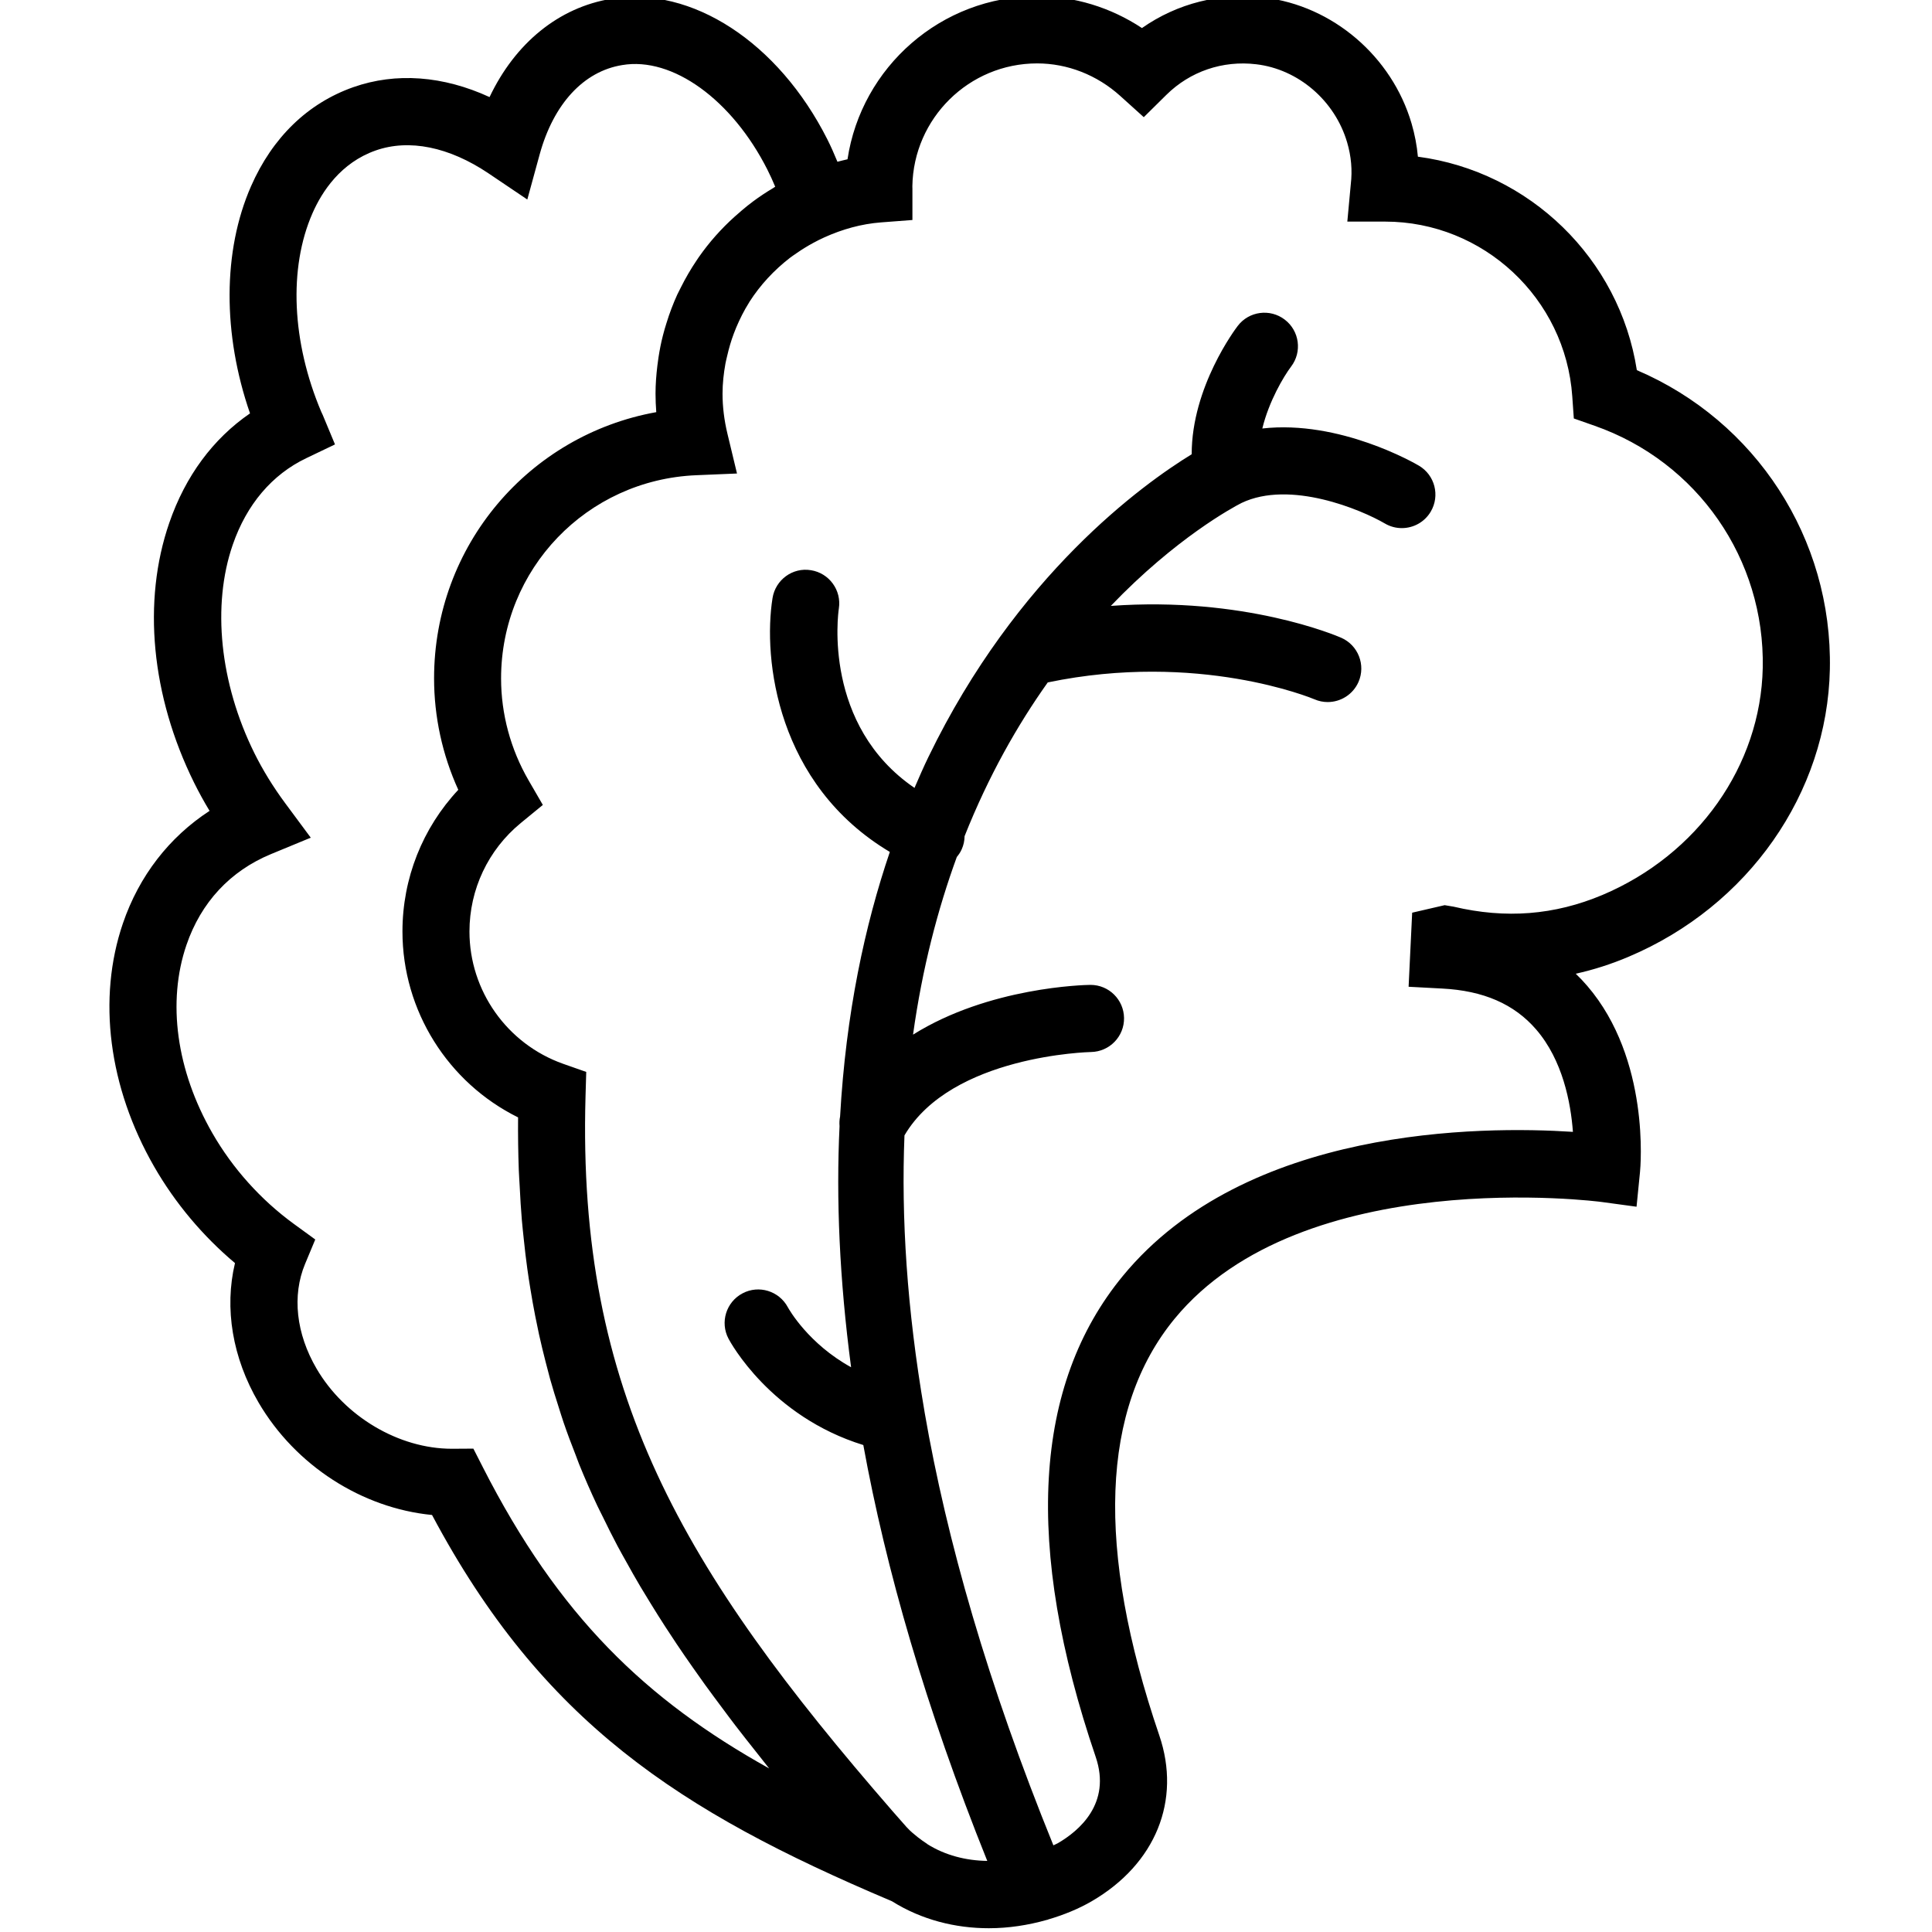
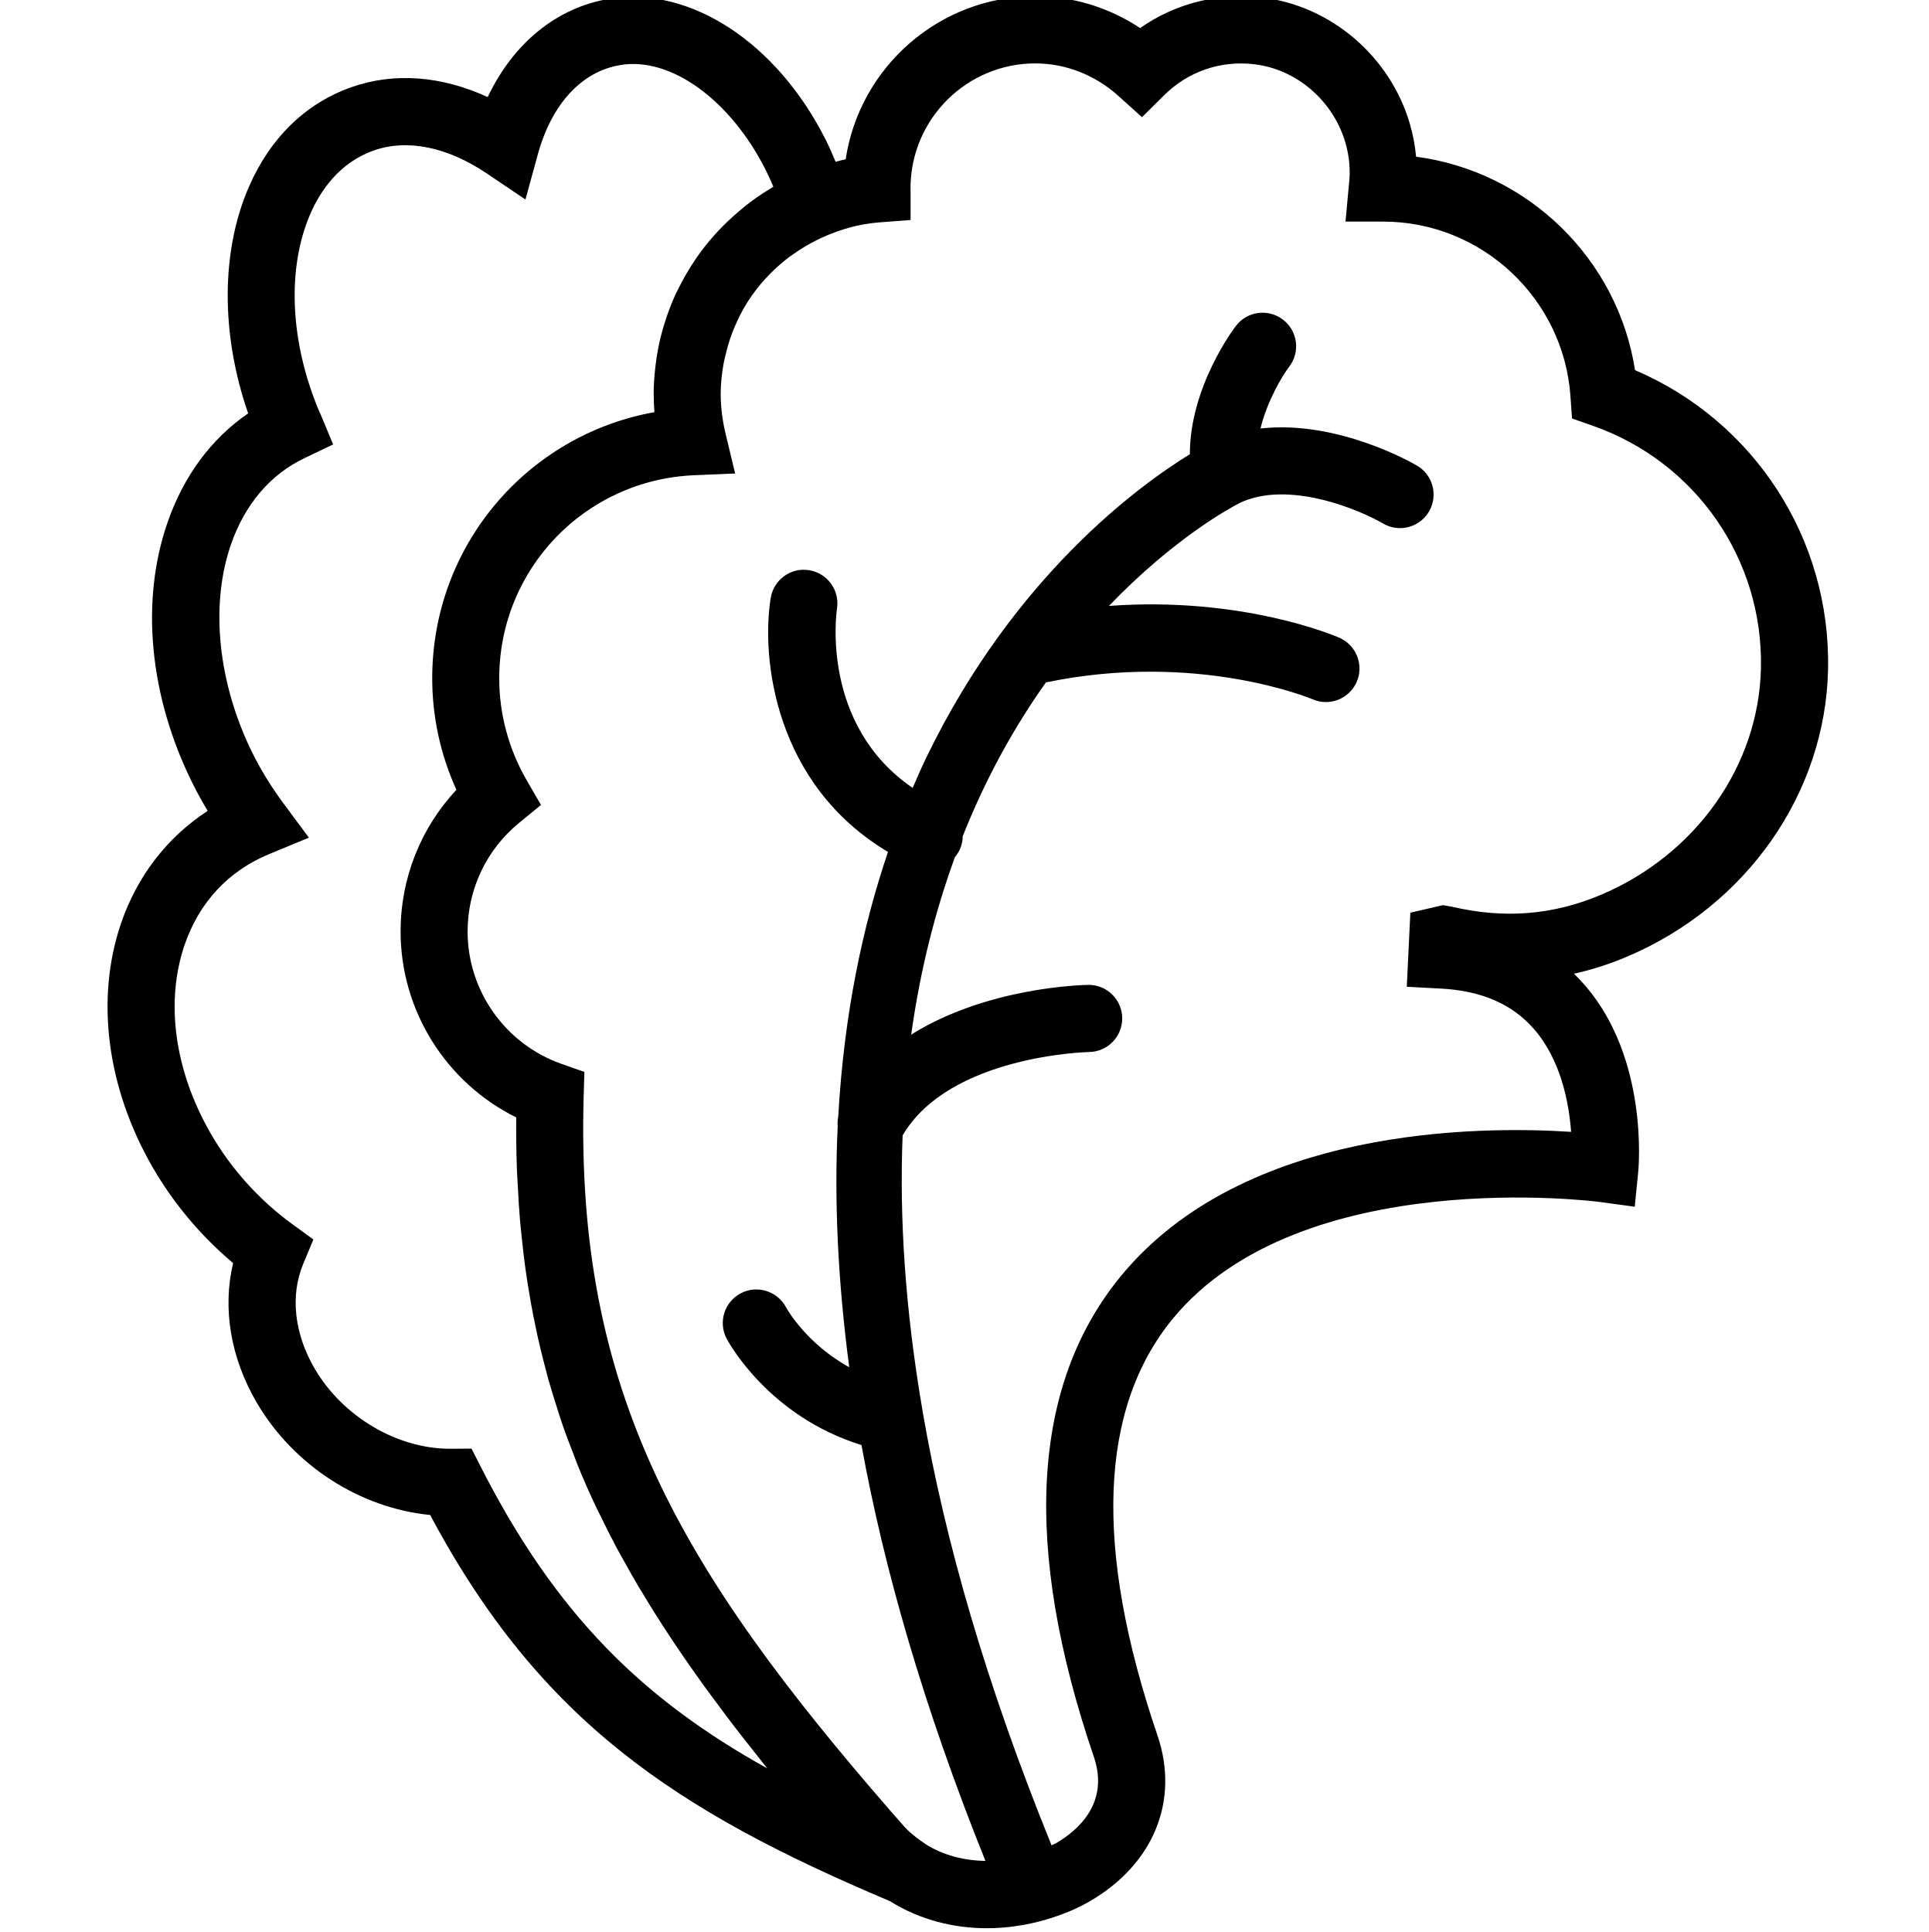
- <svg xmlns="http://www.w3.org/2000/svg" height="511pt" viewBox="-28 1 511 511.998" width="511pt">
+ <svg xmlns="http://www.w3.org/2000/svg" viewBox="-28 1 511 511.998">
  <path d="m456.43 178.352c.711-34.637-19.633-65.789-51.152-79.258-4.598-29.555-28.418-52.656-58.02-56.57-.266-2.945-.824-5.879-1.672-8.777-5.219-17.824-20.938-31.246-39.09-33.398-11.602-1.379-23.047 1.547-32.367 8.086-8.281-5.48-17.914-8.434-27.789-8.434-25.43 0-46.562 18.785-50.242 43.211-.906.184-1.781.441-2.668.656-.836-2.02-1.699-4.012-2.68-5.949-12.992-25.723-35.941-40.676-57.207-37.242-13.957 2.266-25.52 11.75-32.305 26.051-12.273-5.648-24.797-6.609-36.113-2.625-12.066 4.254-21.441 13.336-27.109 26.277-7.516 17.148-7.523 39.195-.258 60.168-9.793 6.727-17.113 16.605-21.391 28.996-7.195 20.805-4.793 45.906 6.582 68.898 1.246 2.508 2.605 5 4.09 7.445-10.68 6.945-18.68 17.246-22.965 29.812-6.812 19.941-3.797 43.441 8.27 64.449 5.543 9.652 12.883 18.395 21.43 25.582-2.855 11.953-.695 25.09 6.262 36.98 9.793 16.707 27.402 27.965 45.957 29.773 29.227 54.887 65.488 78.457 121.293 102.113l.621.27c7.848 4.918 16.793 7.133 25.645 7.133 5.258 0 10.441-.812 15.336-2.199.078-.027.16-.016.238-.043.039-.016.062-.043.098-.062 4.164-1.219 8.129-2.828 11.652-4.883 16.883-9.855 23.723-26.691 17.844-43.93-16.863-49.48-15.492-86.641 4.082-110.426 33.879-41.152 112.48-31.039 113.254-30.906l9.145 1.242.914-9.18c.125-1.207 2.75-29.867-13.973-49.336-.969-1.129-1.988-2.207-3.051-3.23 4.723-1.047 9.402-2.543 13.992-4.492 31.723-13.41 52.672-43.312 53.348-76.203zm-356.988 211.438-2.492-4.891-5.488.035c-.078 0-.16 0-.23 0-14.008 0-28.391-8.5-35.836-21.223-5.426-9.266-6.535-19.379-3.051-27.75l2.703-6.484-5.676-4.133c-8.742-6.371-16.215-14.688-21.602-24.07-9.512-16.57-12.02-34.742-6.859-49.844 3.863-11.297 11.609-19.621 22.406-24.086l10.539-4.352-6.785-9.152c-3.176-4.293-5.934-8.77-8.176-13.297-9.133-18.465-11.277-39.098-5.711-55.188 3.684-10.676 10.426-18.609 19.48-22.934l7.613-3.645-3.246-7.801-.395-.844c-7.816-18.465-8.699-38.098-2.328-52.613 2.535-5.789 7.508-13.387 16.73-16.633 8.875-3.129 19.488-.961 29.938 6.066l10.266 6.922 3.273-11.945c3.68-13.395 11.648-22.031 21.879-23.684 13.332-2.27 29.129 9.223 38.461 27.688.746 1.484 1.441 2.996 2.082 4.547-.207.113-.375.266-.578.383-1.824 1.082-3.594 2.258-5.293 3.52-1.023.75-1.984 1.547-2.953 2.359-.648.543-1.281 1.102-1.902 1.66-3.578 3.211-6.75 6.789-9.484 10.691-.203.293-.391.59-.594.883-1.574 2.328-2.98 4.746-4.234 7.266-.312.613-.633 1.227-.926 1.848-.543 1.195-1.039 2.395-1.508 3.621-.5 1.281-.926 2.578-1.336 3.895-.34 1.098-.676 2.18-.949 3.301-.492 1.914-.875 3.863-1.176 5.836-.105.723-.203 1.434-.293 2.164-.293 2.438-.488 4.898-.488 7.406 0 1.629.07 3.254.195 4.91-33.711 6.062-58.883 35.352-58.883 70.547 0 10.176 2.195 20.262 6.414 29.539-9.473 10.133-14.793 23.465-14.793 37.535 0 21.027 12.078 40.098 30.641 49.277-.043 4.758.027 9.391.188 13.938.055 1.484.168 2.926.242 4.395.148 3.023.328 6.039.578 8.98.141 1.684.336 3.328.504 4.98.277 2.66.578 5.305.945 7.891.23 1.691.496 3.371.766 5.035.398 2.492.836 4.953 1.316 7.391.32 1.645.656 3.281 1.012 4.91.535 2.426 1.121 4.84 1.734 7.223.395 1.539.785 3.074 1.203 4.598.703 2.5 1.469 4.961 2.258 7.406.43 1.344.836 2.703 1.293 4.039 1.004 2.945 2.105 5.855 3.246 8.754.312.789.586 1.609.906 2.398 1.484 3.664 3.078 7.305 4.773 10.906.48 1.023 1.016 2.035 1.512 3.051 1.254 2.578 2.527 5.148 3.891 7.711.727 1.371 1.512 2.742 2.277 4.117 1.219 2.199 2.445 4.395 3.742 6.574.879 1.484 1.797 2.969 2.703 4.445 1.273 2.074 2.57 4.145 3.914 6.219.988 1.531 2 3.059 3.023 4.59 1.379 2.055 2.793 4.109 4.242 6.172 1.066 1.531 2.145 3.059 3.254 4.59 1.523 2.098 3.098 4.215 4.68 6.332 1.129 1.504 2.23 3.008 3.398 4.52 1.727 2.25 3.531 4.527 5.336 6.805 1.102 1.395 2.168 2.773 3.301 4.18.098.125.195.25.293.375-32.668-18.199-55.758-40.328-75.887-79.855zm257.273-148.516-2.367-.395-8.609 1.992-.945 19.629 8.879.473c10.949.559 19.094 4.109 24.902 10.824 7.055 8.156 9.188 19.41 9.766 27.156-24.469-1.594-86.676-1.355-119.238 38.137-23.801 28.863-26.227 71.762-7.23 127.512 4.207 12.355-4.445 19.605-9.98 22.832-.391.234-.836.383-1.234.598-17.398-42.801-28.258-80.879-34.109-114.66-.039-.215-.055-.418-.098-.621-4.625-26.949-6.129-51.168-5.258-72.863 12.453-21.23 49.055-22.086 49.426-22.094 4.91-.082 8.832-4.109 8.762-9.02-.07-4.875-4.027-8.77-8.883-8.77-.039 0-.07 0-.109 0-1.449.016-26.809.57-46.926 13.184 2.453-17.613 6.539-33.215 11.598-47.07.5-.605.953-1.266 1.289-2.02.52-1.137.758-2.332.773-3.504 6.379-16.047 14.055-29.512 22.043-40.746 39.879-8.297 69.969 4.18 70.637 4.457 1.168.516 2.375.746 3.551.746 3.426 0 6.688-1.992 8.156-5.316 1.973-4.5-.082-9.75-4.574-11.723-1.234-.543-25.773-11.012-61.059-8.441 17.23-17.977 32.367-26.125 34.617-27.27 12.922-6.191 31.805 1.805 38.004 5.426 1.414.836 2.961 1.227 4.5 1.227 3.043 0 6.016-1.566 7.668-4.375 2.492-4.234 1.094-9.68-3.148-12.176-1.016-.605-21.012-12.168-41.492-9.848 1.75-7.211 5.637-13.766 7.621-16.398 2.98-3.898 2.23-9.473-1.672-12.453-3.887-2.98-9.484-2.25-12.461 1.664-.562.719-12.23 16.195-12.203 34.012-12.941 7.926-46.375 31.949-69.77 80.227-1.262 2.598-2.48 5.391-3.691 8.195-24.262-16.59-20.27-46.102-20.047-47.531.758-4.84-2.543-9.387-7.391-10.16-4.84-.816-9.41 2.535-10.184 7.383-2.578 16.145 1.121 49.41 31.086 67.277-6.617 19.465-11.633 42.695-13.184 70.117-.176.863-.215 1.699-.141 2.551-.926 19.223-.035 40.543 3.059 63.891-11.277-6.207-16.438-15.289-16.766-15.902-2.32-4.316-7.676-5.969-11.996-3.684-4.344 2.285-6.023 7.668-3.727 12.016.469.902 11.117 20.582 35.727 28.188 5.977 32.805 16.48 69.477 32.848 110.211-5.621-.078-11.164-1.477-15.895-4.457l.008-.023c-.957-.617-1.758-1.211-2.543-1.816-.969-.789-1.949-1.562-2.801-2.516-.043-.047-.098-.09-.141-.137l-3.738-4.25c-55.695-64.102-83.574-110.992-81.355-189.406l.188-6.484-6.121-2.152c-14.844-5.258-24.824-19.344-24.824-35.055 0-11.18 4.965-21.664 13.609-28.762l5.836-4.785-3.789-6.539c-4.758-8.227-7.277-17.559-7.277-26.977 0-28.996 22.719-52.648 51.715-53.863l10.805-.453-2.527-10.516c-.871-3.609-1.305-7.195-1.305-10.625 0-2.73.301-5.391.773-8.008.113-.668.301-1.305.441-1.957.465-2.035 1.043-4.039 1.77-5.965.195-.535.402-1.059.625-1.586.969-2.285 2.07-4.508 3.387-6.59.055-.078.09-.168.141-.25 2.867-4.48 6.523-8.402 10.73-11.66.578-.445 1.191-.836 1.785-1.254 1.426-.996 2.902-1.895 4.43-2.723.961-.516 1.922-1.012 2.926-1.457 4.68-2.109 9.73-3.566 15.094-3.965l8.219-.625v-8.27l-.016-.695c.301-17.984 15.004-32.535 33.059-32.535 8.043 0 15.871 3.062 22.031 8.621l6.238 5.629 5.977-5.906c6.277-6.207 14.898-9.18 23.82-8.117 11.168 1.316 20.863 9.648 24.102 20.73 1.078 3.656 1.398 7.375.961 11.047l-.918 9.918h10.008c26.035 0 47.816 20.352 49.605 46.332l.41 5.84 5.523 1.941c27.242 9.551 45.137 35.336 44.543 64.164-.535 25.883-17.215 49.496-42.48 60.168-12.719 5.355-25.625 6.367-39.445 3.105zm0 0" />
</svg>
